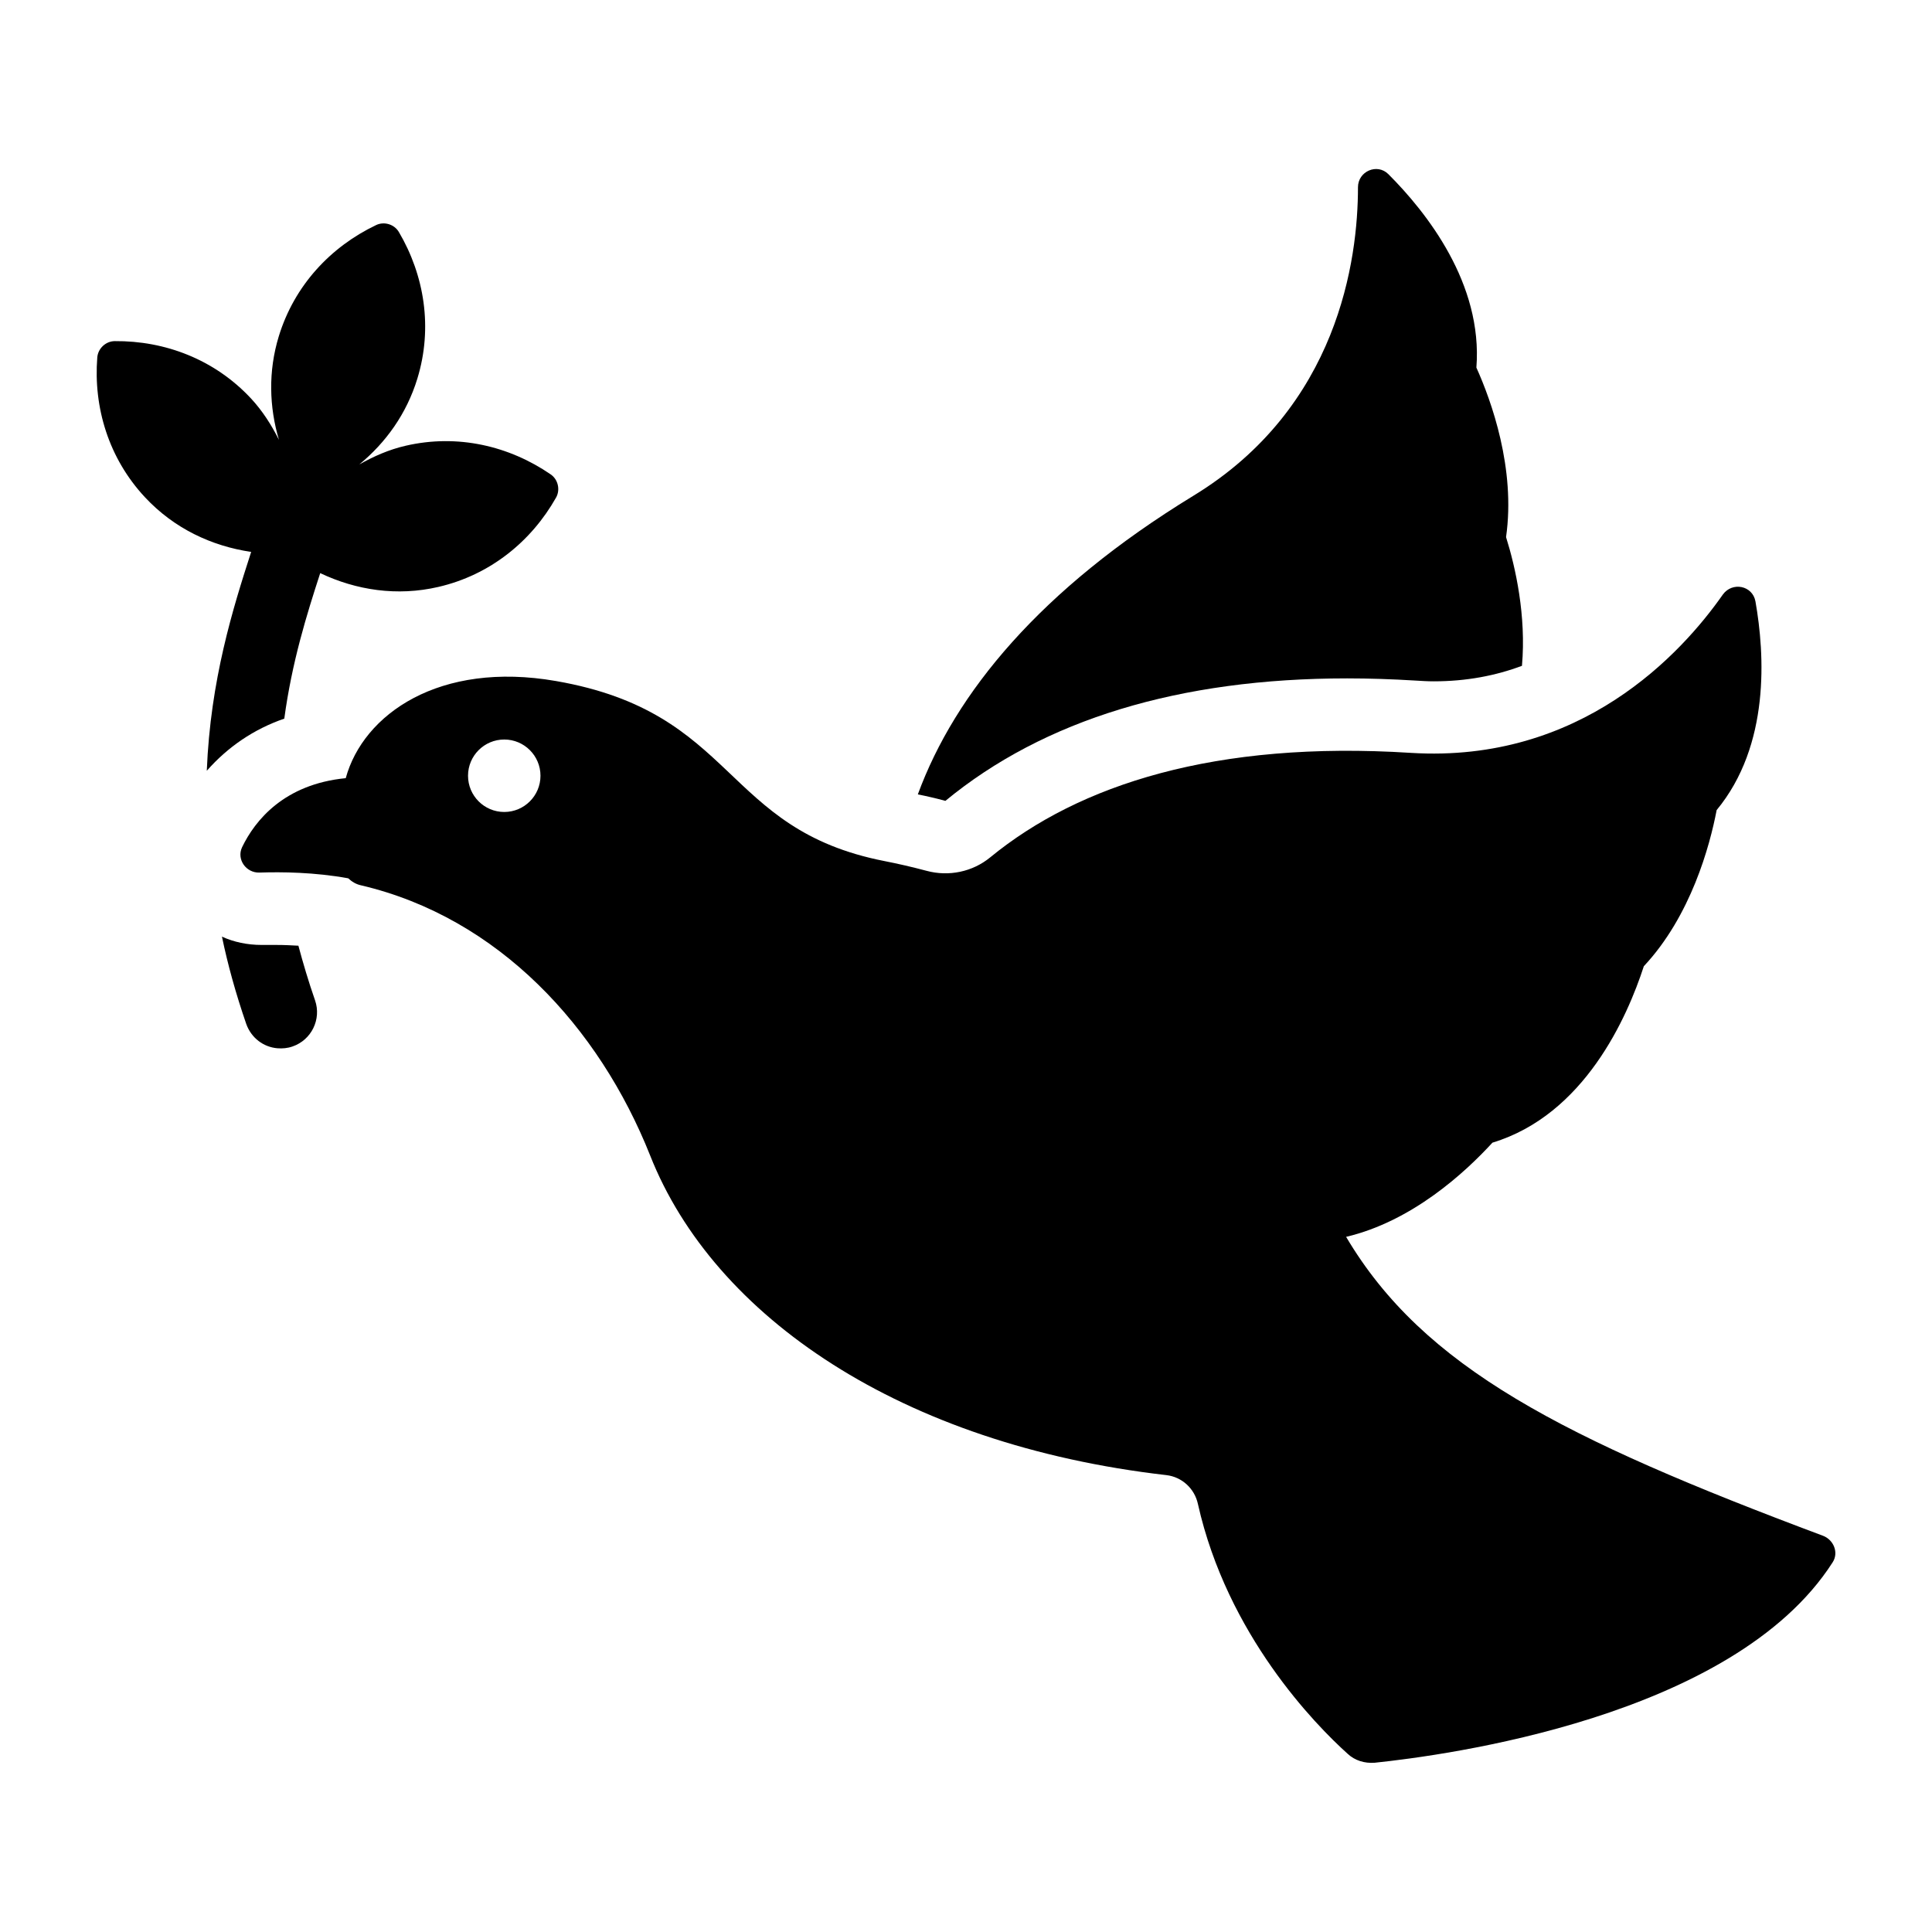
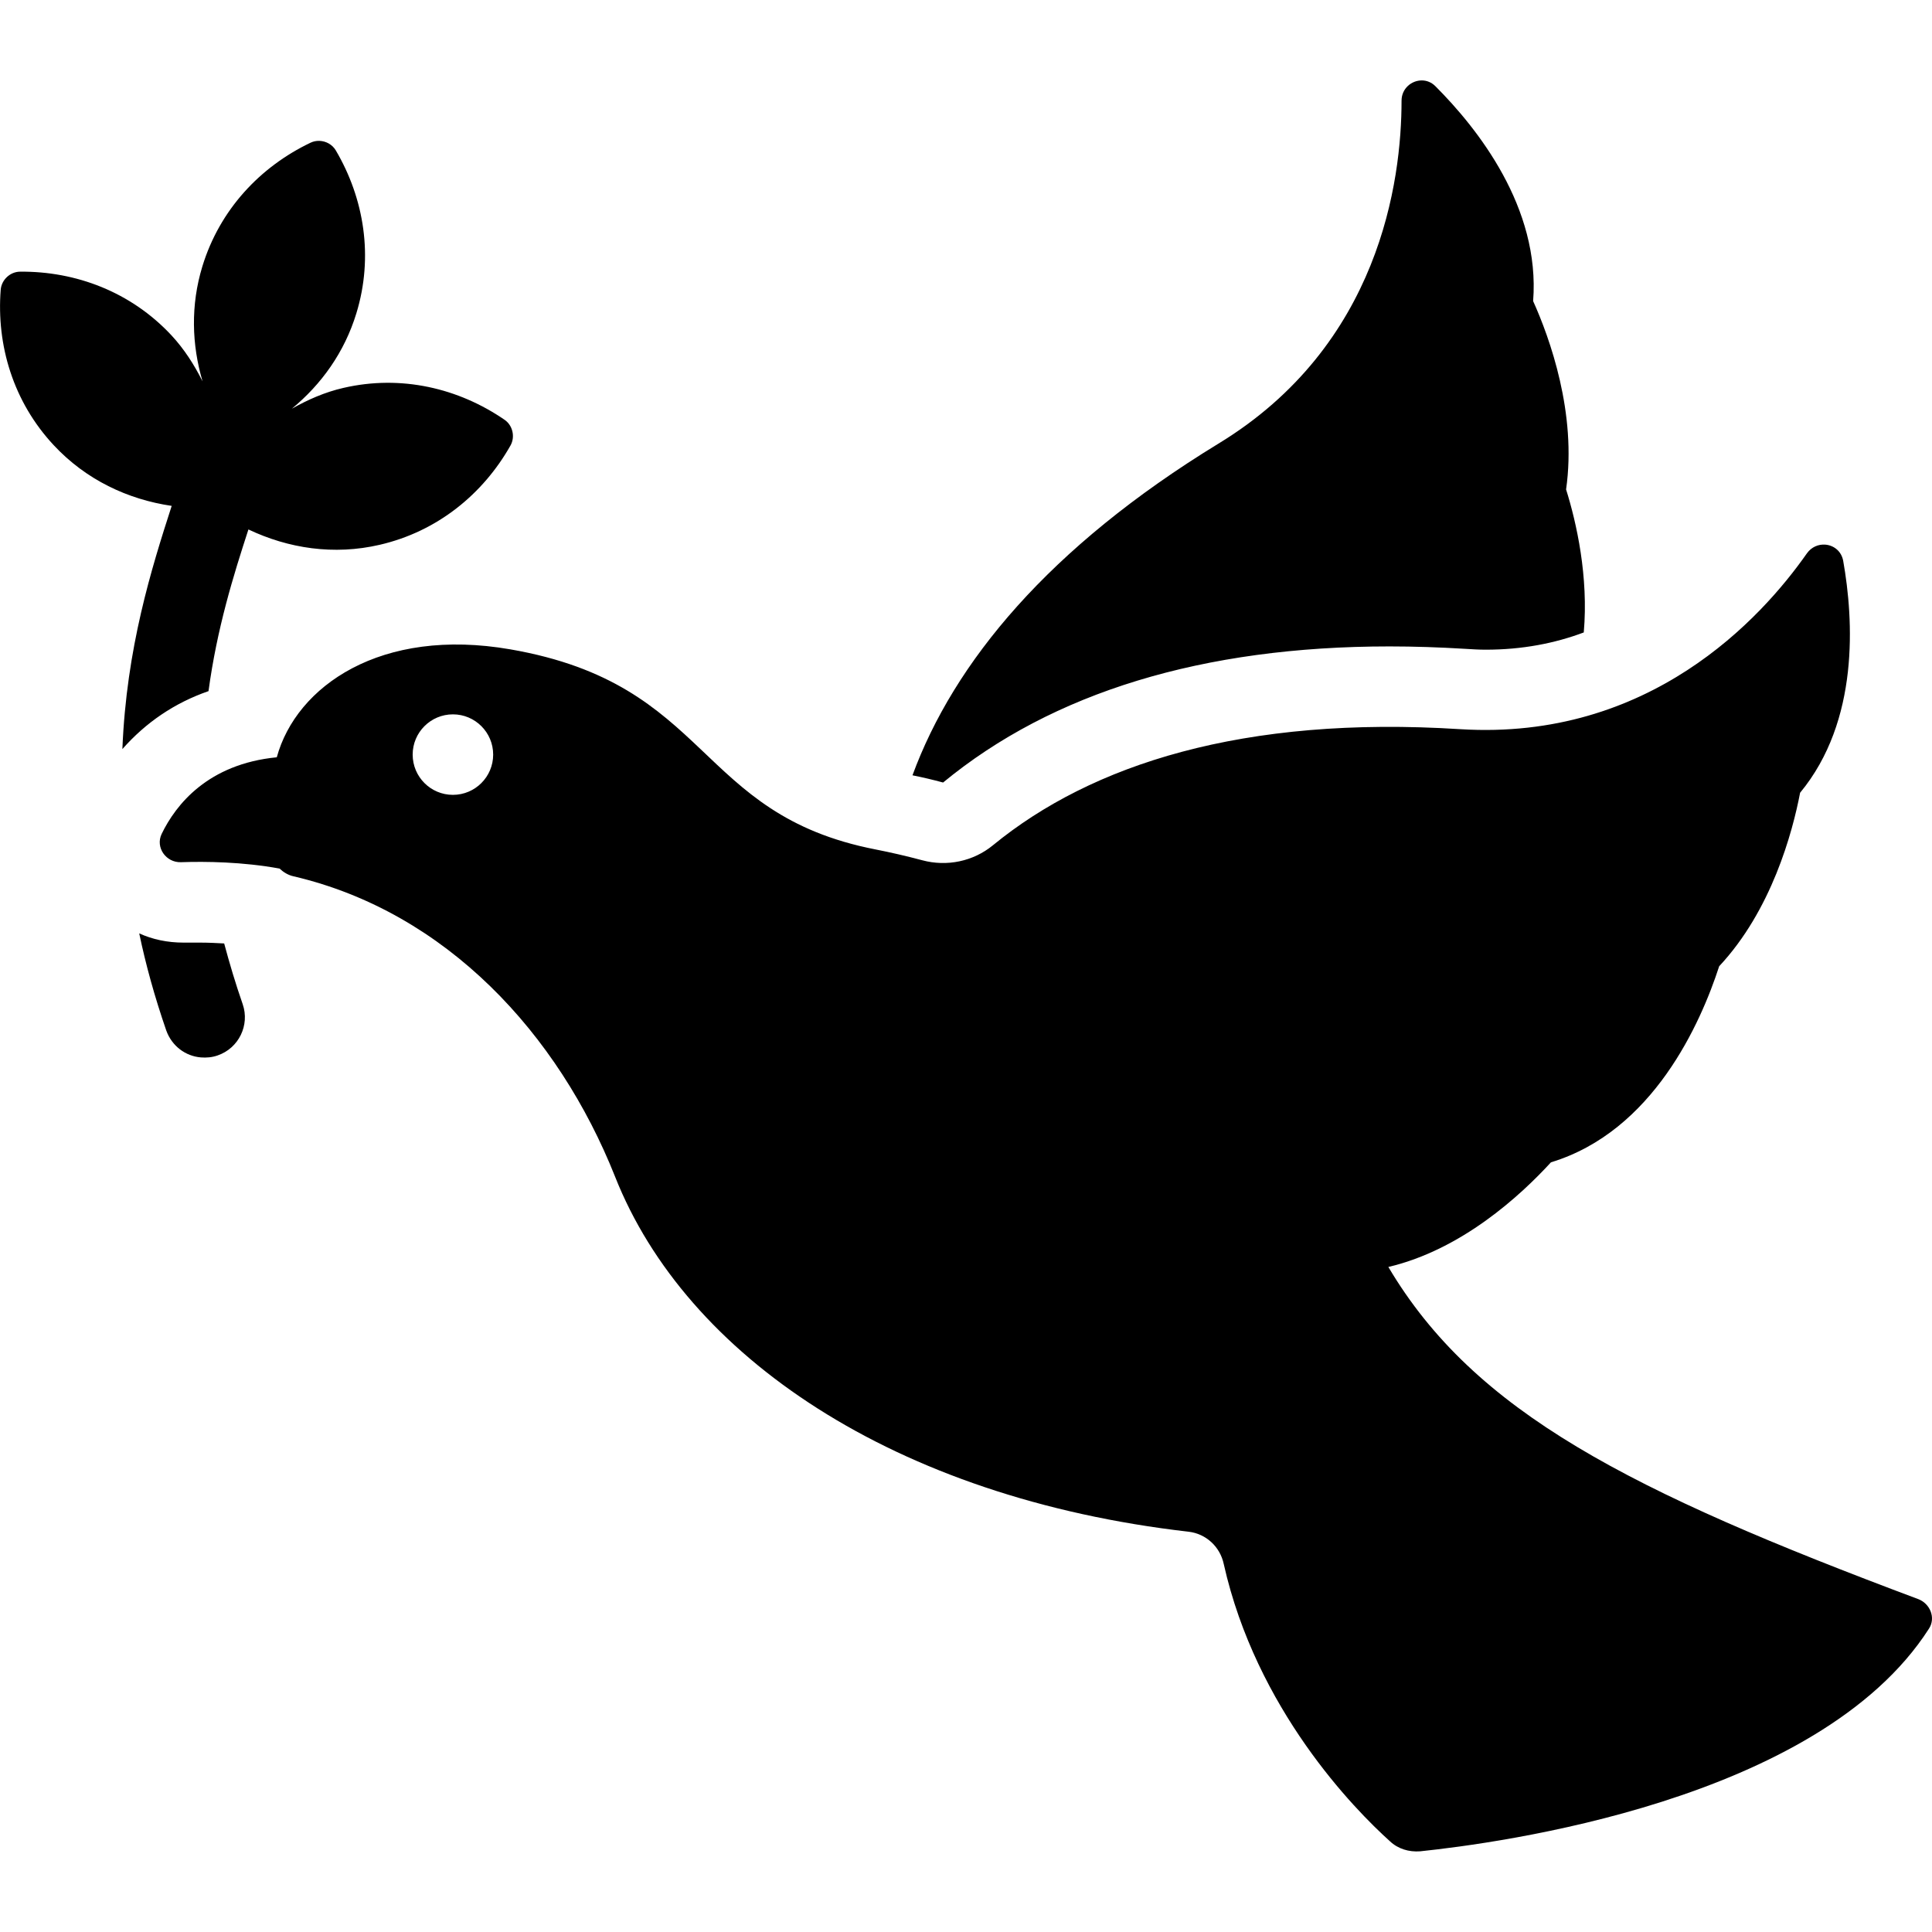
- <svg xmlns="http://www.w3.org/2000/svg" viewBox="0 0 1200 1200">
-   <path d="M342.05 294.66c-25.734-17.672-57.797-25.266-90.047-17.812-10.453 2.39-19.922 6.61-28.828 11.625 16.5-13.594 29.391-31.5 36.047-53.297 9.703-31.641 4.36-64.172-11.484-91.078-2.813-4.781-9.094-6.703-14.109-4.312-28.172 13.453-50.766 37.406-60.469 69.094-6.656 21.75-5.953 43.875.094 64.312-4.594-9.141-10.125-17.906-17.391-25.734-22.594-24.234-53.391-35.86-84.61-35.578-5.577.046-10.358 4.546-10.827 10.078-2.438 31.125 7.03 62.672 29.625 86.906 18.047 19.359 41.39 30.328 65.953 33.938-11.25 34.828-25.312 79.453-27.562 135.94 13.078-14.86 29.25-25.875 48.14-32.391 4.735-35.11 13.923-64.594 22.267-90.234l.047-.141c22.312 10.594 47.719 14.53 73.359 8.578 32.25-7.453 57.75-28.312 73.125-55.5 2.718-4.828 1.265-11.25-3.328-14.391zM185.34 587.39c-4.266-.234-8.766-.469-13.5-.469h-9.234c-9 0-17.344-1.781-24.75-5.156 3.609 17.344 8.578 35.344 15.094 54.234 3.14 8.766 10.78 14.391 19.359 15.094 3.14.234 6.28 0 9.422-1.125 11.719-4.031 18-16.875 13.969-28.594-4.079-11.719-7.407-22.969-10.36-33.984m760.03-173.86c-16.219 6.094-34.406 9.656-54.891 9.656-3.844 0-7.406-.234-11.25-.469-14.625-.89-28.781-1.359-42.516-1.359-104.16 0-188.34 25.641-249.52 76.078a256 256 0 0 0-17.109-4.031c23.156-63 76.078-127.36 171-185.39 90.234-54.891 102.38-146.9 102.38-191.72 0-9.89 11.906-15.094 18.891-8.11 23.625 23.625 58.734 67.922 54.656 120.14 9.234 20.484 24.516 62.766 18.422 105.28 5.86 18.656 12.609 48.844 9.89 79.875z" />
-   <path d="M1132.2 953.86c-161.58-60.516-247.97-104.39-296.11-185.63 40.969-9.656 73.781-39.844 90.891-58.5 57.141-17.344 83.719-77.859 94.031-109.59 29.25-31.266 40.969-74.719 45.234-96.984 33.281-40.266 29.906-96.75 24.094-129.61-1.781-9.89-14.391-12.375-20.25-4.266-25.641 36.656-88.219 104.86-193.74 98.344-121.45-7.734-206.21 19.734-261.28 64.875-11.016 9.047-25.781 12.094-39.516 8.391-9-2.39-17.719-4.406-26.109-6.047-101.25-19.78-91.359-92.25-204.1-111.84-72.422-12.609-119.72 20.578-130.6 60.328-38.438 3.75-56.438 26.438-64.359 42.844-3.61 7.547 2.437 16.078 10.781 15.797 13.781-.469 34.359-.234 55.125 3.563 2.203 2.062 4.828 3.703 7.969 4.359 85.266 20.016 147.84 87.984 179.58 167.86 39.609 100.12 155.9 179.53 320.63 198.47 9.656 1.125 17.53 8.344 19.594 18 18.234 81.234 72.89 137.02 92.906 155.02 4.5 4.266 10.594 6.094 16.875 5.625 42.984-4.5 222.52-27.891 284.39-124.4 4.031-6.094.656-14.156-6.094-16.641zm-819-449.53c-12.422 0-22.5-10.078-22.5-22.5s10.078-22.5 22.5-22.5 22.5 10.078 22.5 22.5-10.078 22.5-22.5 22.5" />
+ <svg xmlns="http://www.w3.org/2000/svg" viewBox="0 0 1200 1200" version="1.1" id="svg2">
+   <defs id="defs2" />
+   <path id="path1" d="m 883.212,49.953 c -6.43,-0.076 -12.683,5.019 -12.683,12.574 0,49.803 -13.497,152.041 -113.762,213.034 -105.474,64.481 -164.279,135.994 -190.01,205.998 a 284.459,284.459 0 0 1 19.011,4.479 c 67.981,-56.044 161.519,-84.536 277.258,-84.536 15.262,0 30.991,0.522 47.242,1.51 4.271,0.261 8.229,0.521 12.501,0.521 22.762,0 42.971,-3.958 60.993,-10.73 l -0.052,-0.054 c 3.021,-34.481 -4.477,-68.025 -10.988,-88.755 6.771,-47.24 -10.209,-94.224 -20.47,-116.985 4.531,-58.023 -34.481,-107.243 -60.732,-133.494 -2.425,-2.425 -5.385,-3.529 -8.308,-3.564 z M 198.374,87.494 c -1.856,-0.056 -3.734,0.305 -5.476,1.135 -31.304,14.949 -56.409,41.566 -67.191,76.777 -7.396,24.168 -6.615,48.751 0.104,71.46 -5.105,-10.157 -11.25,-19.897 -19.324,-28.595 -25.106,-26.928 -59.326,-39.844 -94.015,-39.531 -6.197,0.051 -11.511,5.049 -12.032,11.196 -2.709,34.585 7.812,69.639 32.918,96.567 20.053,21.511 45.991,33.701 73.285,37.712 -12.501,38.7 -28.126,88.285 -30.627,151.052 14.532,-16.512 32.502,-28.751 53.492,-35.991 5.261,-39.013 15.471,-71.775 24.743,-100.266 l 0.052,-0.156 c 24.792,11.772 53.024,16.145 81.515,9.532 35.835,-8.282 64.17,-31.459 81.254,-61.67 3.02,-5.365 1.405,-12.502 -3.698,-15.993 l -0.002,-0.002 c -28.595,-19.637 -64.222,-28.075 -100.057,-19.793 -11.615,2.656 -22.137,7.345 -32.033,12.917 18.334,-15.105 32.658,-35.002 40.054,-59.222 10.782,-35.158 4.844,-71.306 -12.761,-101.203 -2.149,-3.652 -6.12,-5.803 -10.202,-5.927 z M 1133.563,338.272 c -4.084,-0.268 -8.368,1.421 -11.216,5.363 -28.491,40.731 -98.026,116.517 -215.278,109.276 -134.951,-8.594 -229.133,21.928 -290.325,72.087 -12.241,10.053 -28.647,13.44 -43.908,9.326 -10.001,-2.656 -19.689,-4.896 -29.012,-6.719 C 431.318,505.626 442.309,425.1 317.035,403.332 c -80.473,-14.011 -133.031,22.864 -145.12,67.032 -42.711,4.167 -62.71,29.379 -71.512,47.609 -4.011,8.386 2.708,17.865 11.98,17.553 15.313,-0.521 38.179,-0.261 61.253,3.959 2.448,2.291 5.364,4.115 8.855,4.844 94.745,22.241 164.275,97.764 199.544,186.52 44.012,111.25 173.23,199.489 356.272,220.534 10.729,1.25 19.479,9.272 21.772,20.001 20.261,90.265 80.993,152.252 103.234,172.253 5,4.74 11.772,6.771 18.751,6.25 47.762,-5 247.258,-30.992 316.006,-138.23 4.479,-6.771 0.729,-15.729 -6.771,-18.491 l 0.063,0.035 C 1011.819,925.958 915.826,877.208 862.334,786.937 c 45.523,-10.729 81.983,-44.273 100.995,-65.003 63.493,-19.272 93.026,-86.514 104.484,-121.773 32.502,-34.742 45.524,-83.026 50.263,-107.766 36.981,-44.742 33.23,-107.505 26.772,-144.018 -1.113,-6.182 -6.034,-9.761 -11.285,-10.105 z M 281.315,443.697 c 13.803,0 25.001,11.198 25.001,25.001 0,13.803 -11.198,25.001 -25.001,25.001 -13.803,0 -25.001,-11.198 -25.001,-25.001 0,-13.803 11.198,-25.001 25.001,-25.001 z M 86.478,579.743 c 4.01,19.272 9.531,39.271 16.772,60.261 3.489,9.741 11.979,15.993 21.512,16.774 3.489,0.26 6.978,0 10.469,-1.25 13.022,-4.479 20.001,-18.753 15.522,-31.775 -4.532,-13.022 -8.23,-25.521 -11.511,-37.76 -4.74,-0.26 -9.741,-0.521 -15.001,-0.521 h -10.261 c -10.001,0 -19.272,-1.979 -27.501,-5.729 z" style="stroke-width:1.111" />
</svg>
